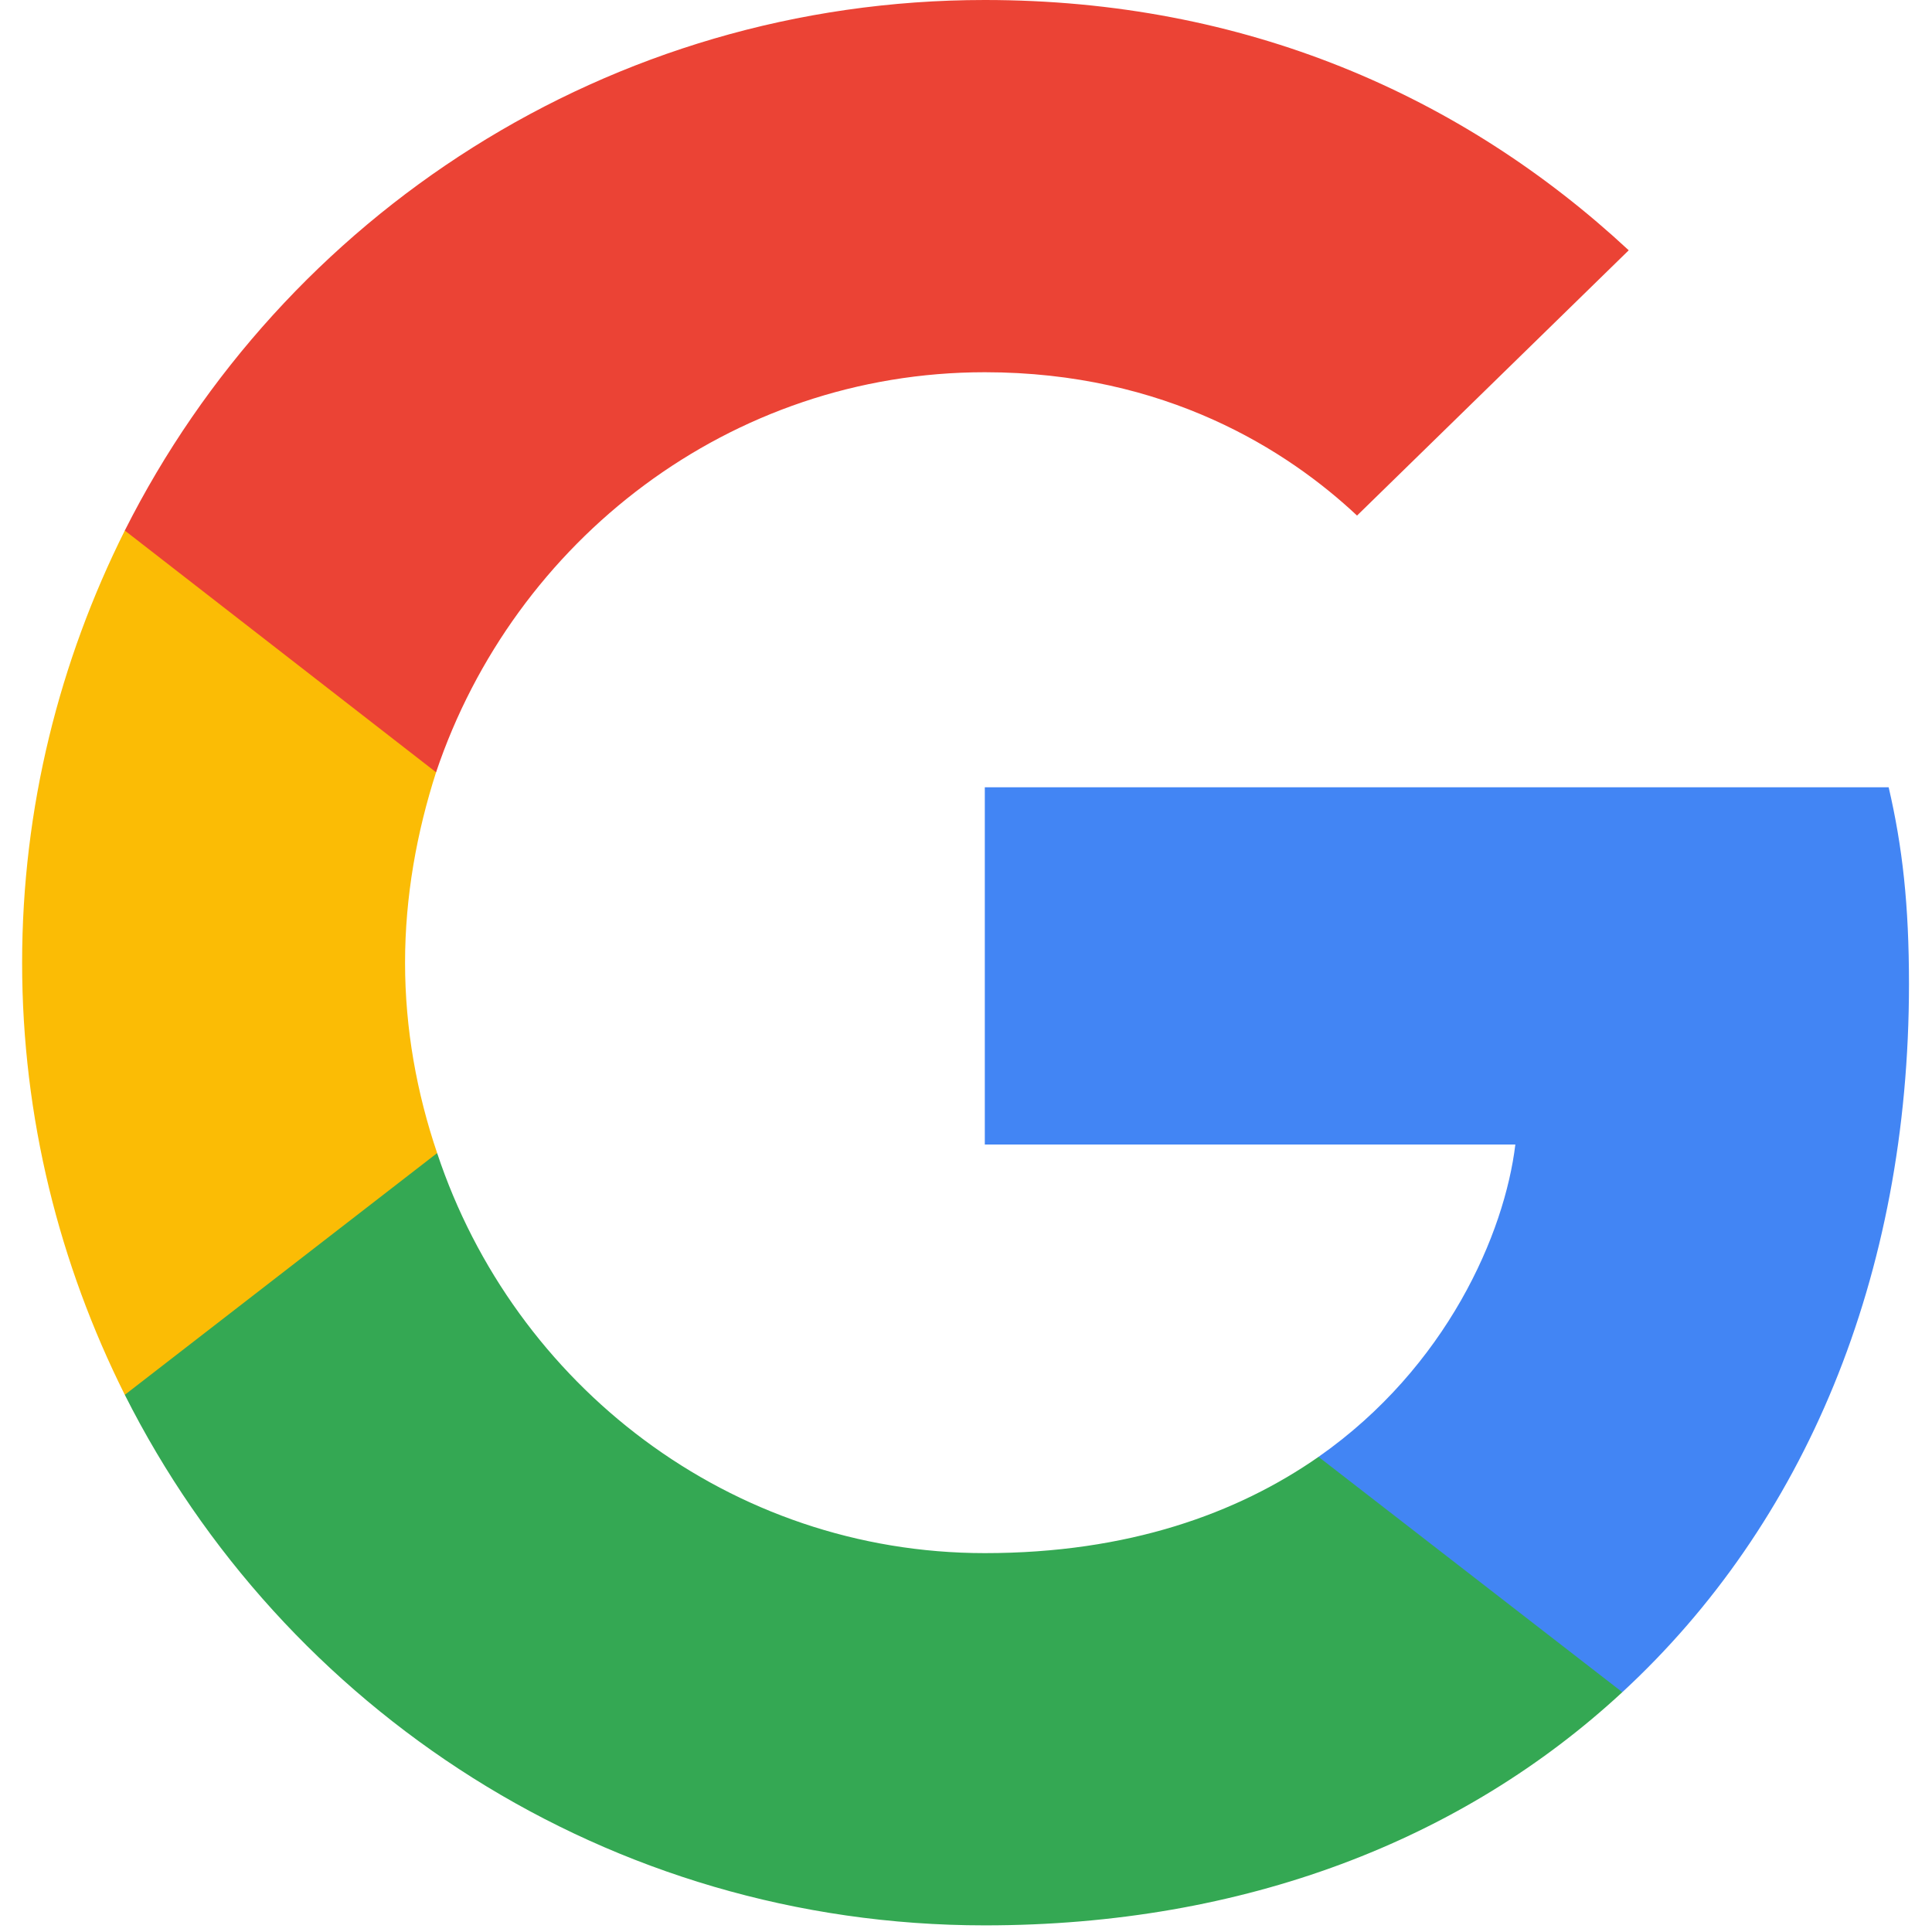
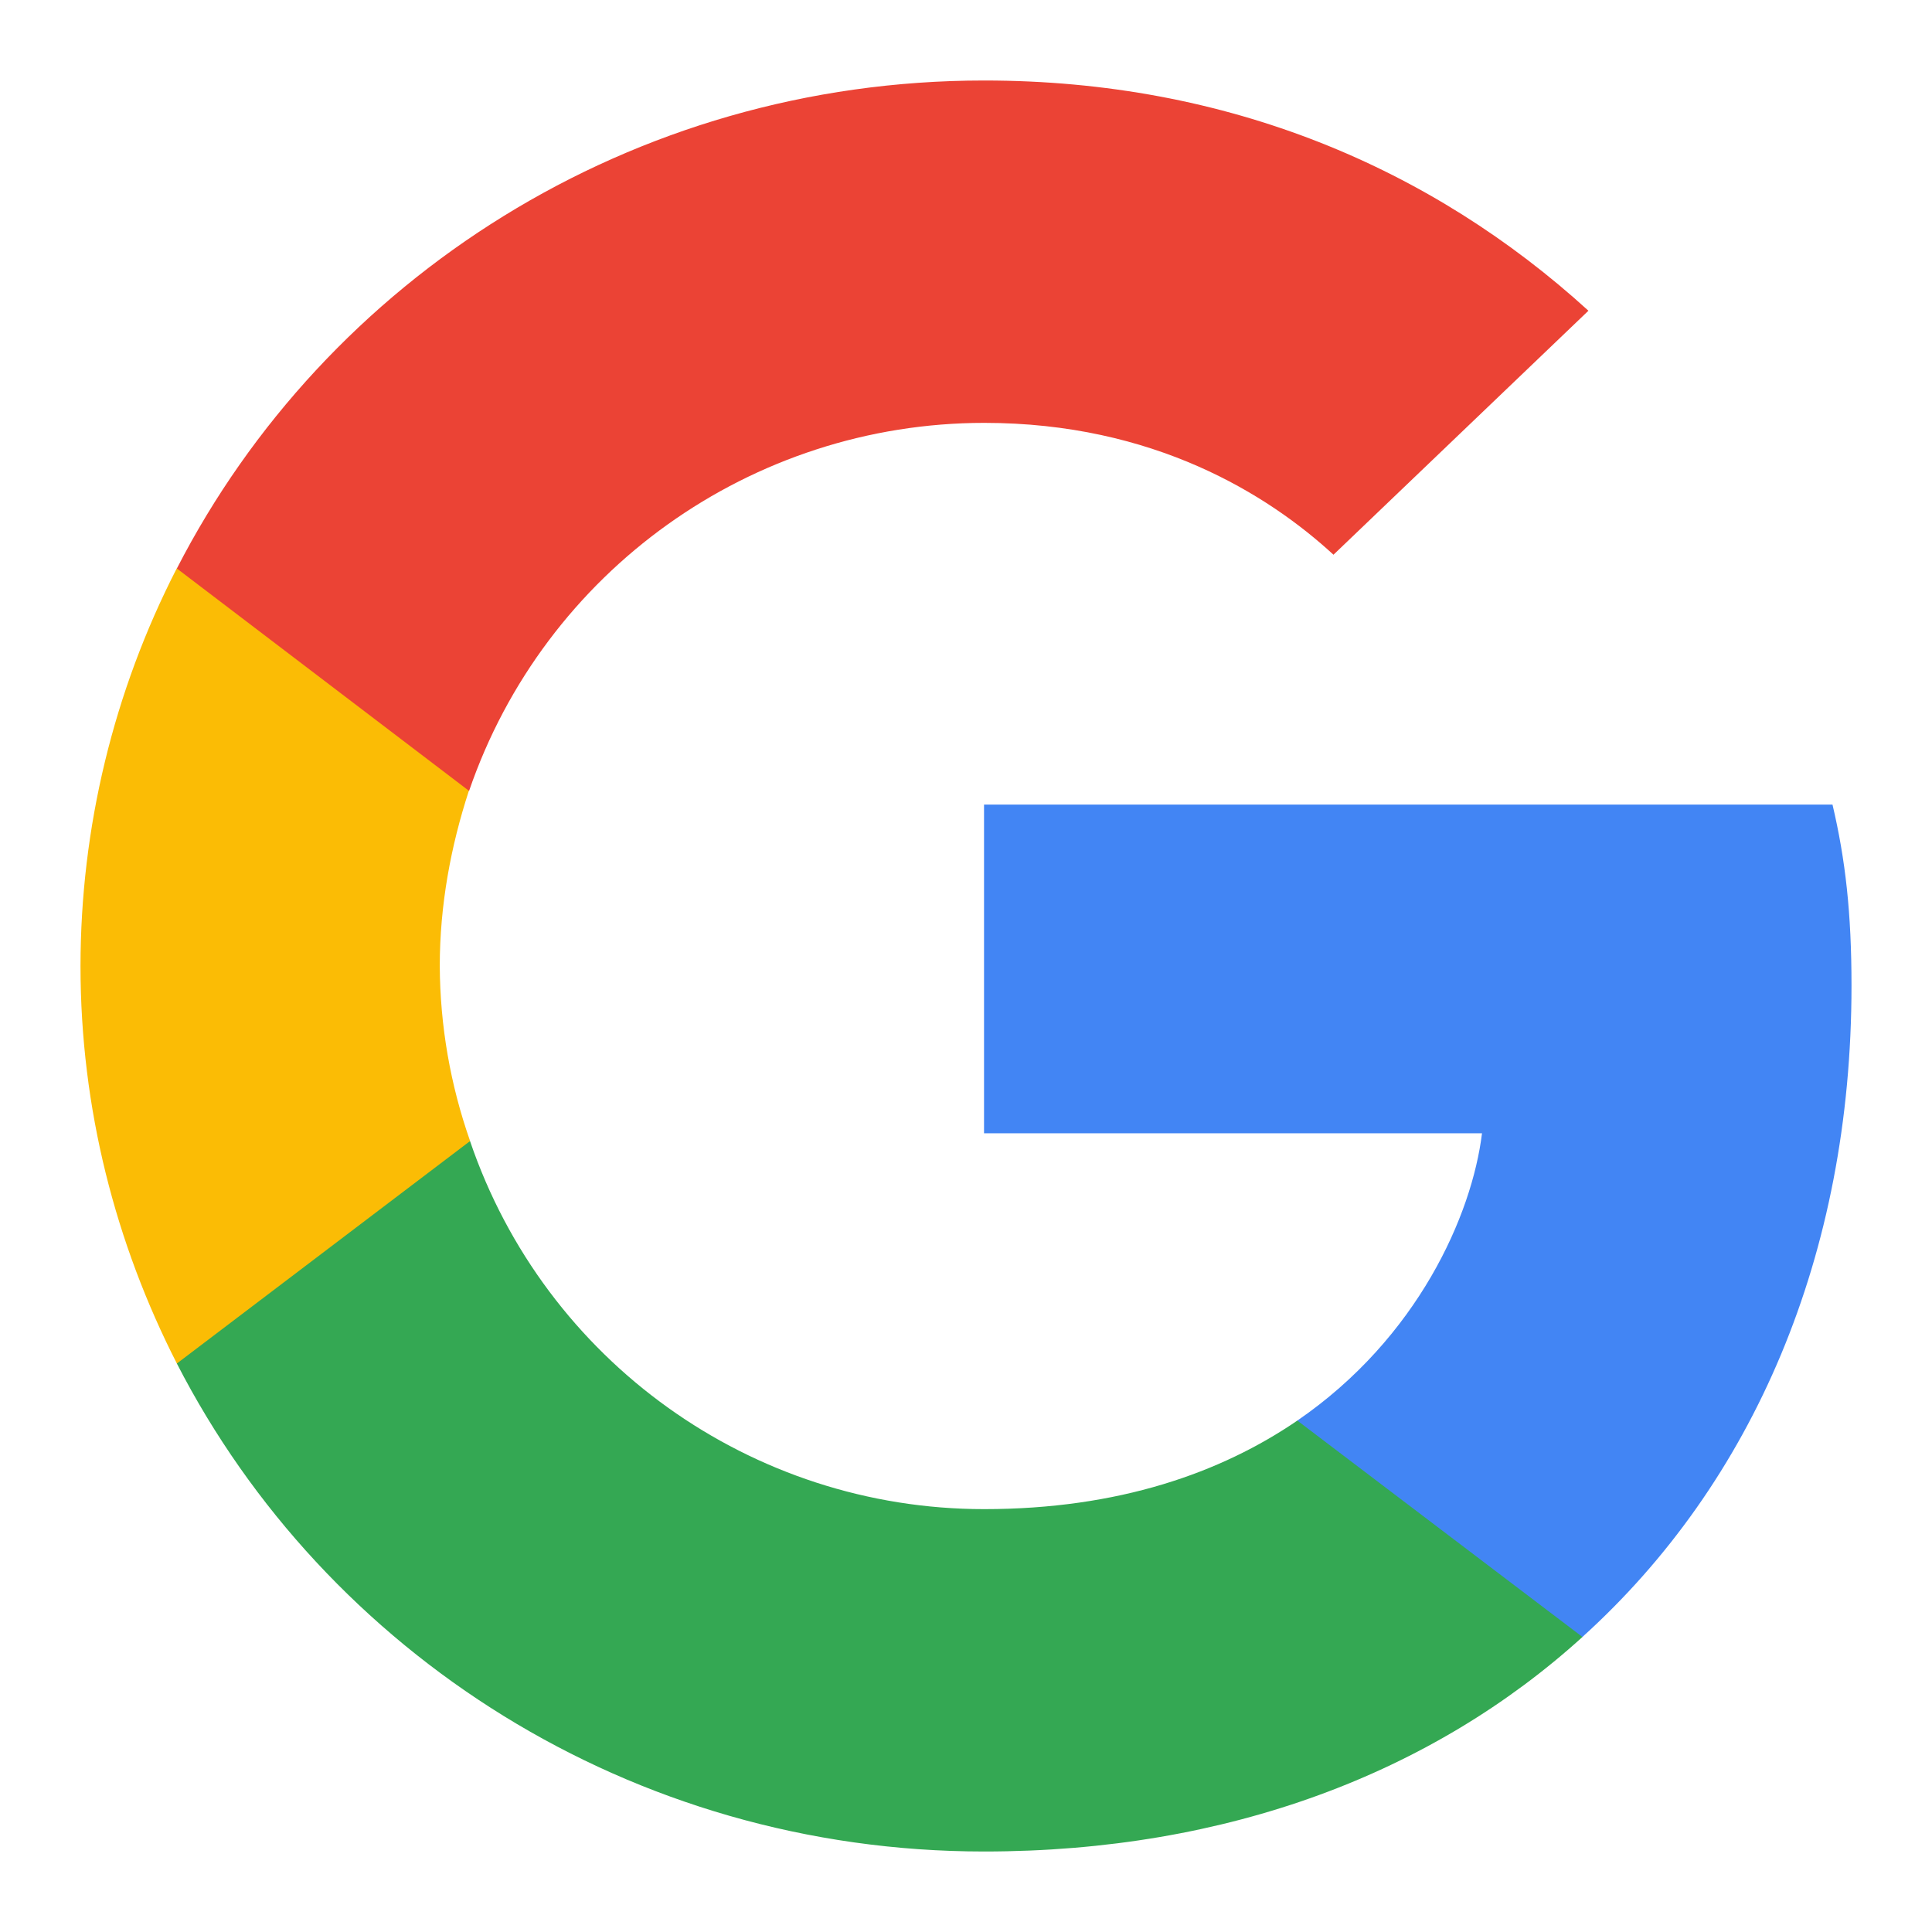
- <svg xmlns="http://www.w3.org/2000/svg" width="24" height="24" viewBox="-3.0 0.0 262.0 262.0" version="1.1">
-   <g>
-     <path d="M255.878,133.451 C255.878,122.717 255.007,114.884 253.122,106.761 L130.55,106.761 L130.55,155.209 L202.497,155.209 C201.047,167.249 193.214,185.381 175.807,197.565 L175.563,199.187 L214.318,229.21 L217.003,229.478 C241.662,206.704 255.878,173.196 255.878,133.451" fill="#4285F4" />
-     <path d="M130.55,261.1 C165.798,261.1 195.389,249.495 217.003,229.478 L175.807,197.565 C164.783,205.253 149.987,210.62 130.55,210.62 C96.027,210.62 66.726,187.847 56.281,156.37 L54.75,156.5 L14.452,187.687 L13.925,189.152 C35.393,231.798 79.49,261.1 130.55,261.1" fill="#34A853" />
-     <path d="M56.281,156.37 C53.525,148.247 51.93,139.543 51.93,130.55 C51.93,121.556 53.525,112.853 56.136,104.73 L56.063,103 L15.26,71.312 L13.925,71.947 C5.077,89.644 0,109.517 0,130.55 C0,151.583 5.077,171.455 13.925,189.152 L56.281,156.37" fill="#FBBC05" />
-     <path d="M130.55,50.479 C155.064,50.479 171.6,61.068 181.029,69.917 L217.873,33.943 C195.245,12.91 165.798,0 130.55,0 C79.49,0 35.393,29.301 13.925,71.947 L56.136,104.73 C66.726,73.253 96.027,50.479 130.55,50.479" fill="#EB4335" />
-   </g>
+ <svg xmlns="http://www.w3.org/2000/svg" height="1em" style="flex:none;line-height:1" viewBox="0 0 24 24" width="1em">
+   <path d="M23 12.245c0-.905-.075-1.565-.236-2.25h-10.54v4.083h6.186c-.124 1.014-.797 2.542-2.294 3.569l-.021.136 3.332 2.53.23.022C21.779 18.417 23 15.593 23 12.245z" fill="#4285F4" />
+   <path d="M12.225 23c3.03 0 5.574-.978 7.433-2.665l-3.542-2.688c-.948.648-2.22 1.1-3.891 1.1a6.745 6.745 0 01-6.386-4.572l-.132.011-3.465 2.628-.045.124C4.043 20.531 7.835 23 12.225 23z" fill="#34A853" />
+   <path d="M5.84 14.175A6.65 6.65 0 015.463 12c0-.758.138-1.491.361-2.175l-.006-.147-3.508-2.67-.115.054A10.831 10.831 0 001 12c0 1.772.436 3.447 1.197 4.938l3.642-2.763z" fill="#FBBC05" />
+   <path d="M12.225 5.253c2.108 0 3.529.892 4.34 1.638l3.167-3.031C17.787 2.088 15.255 1 12.225 1 7.834 1 4.043 3.469 2.197 7.062l3.63 2.763a6.77 6.77 0 016.398-4.572z" fill="#EB4335" />
</svg>
